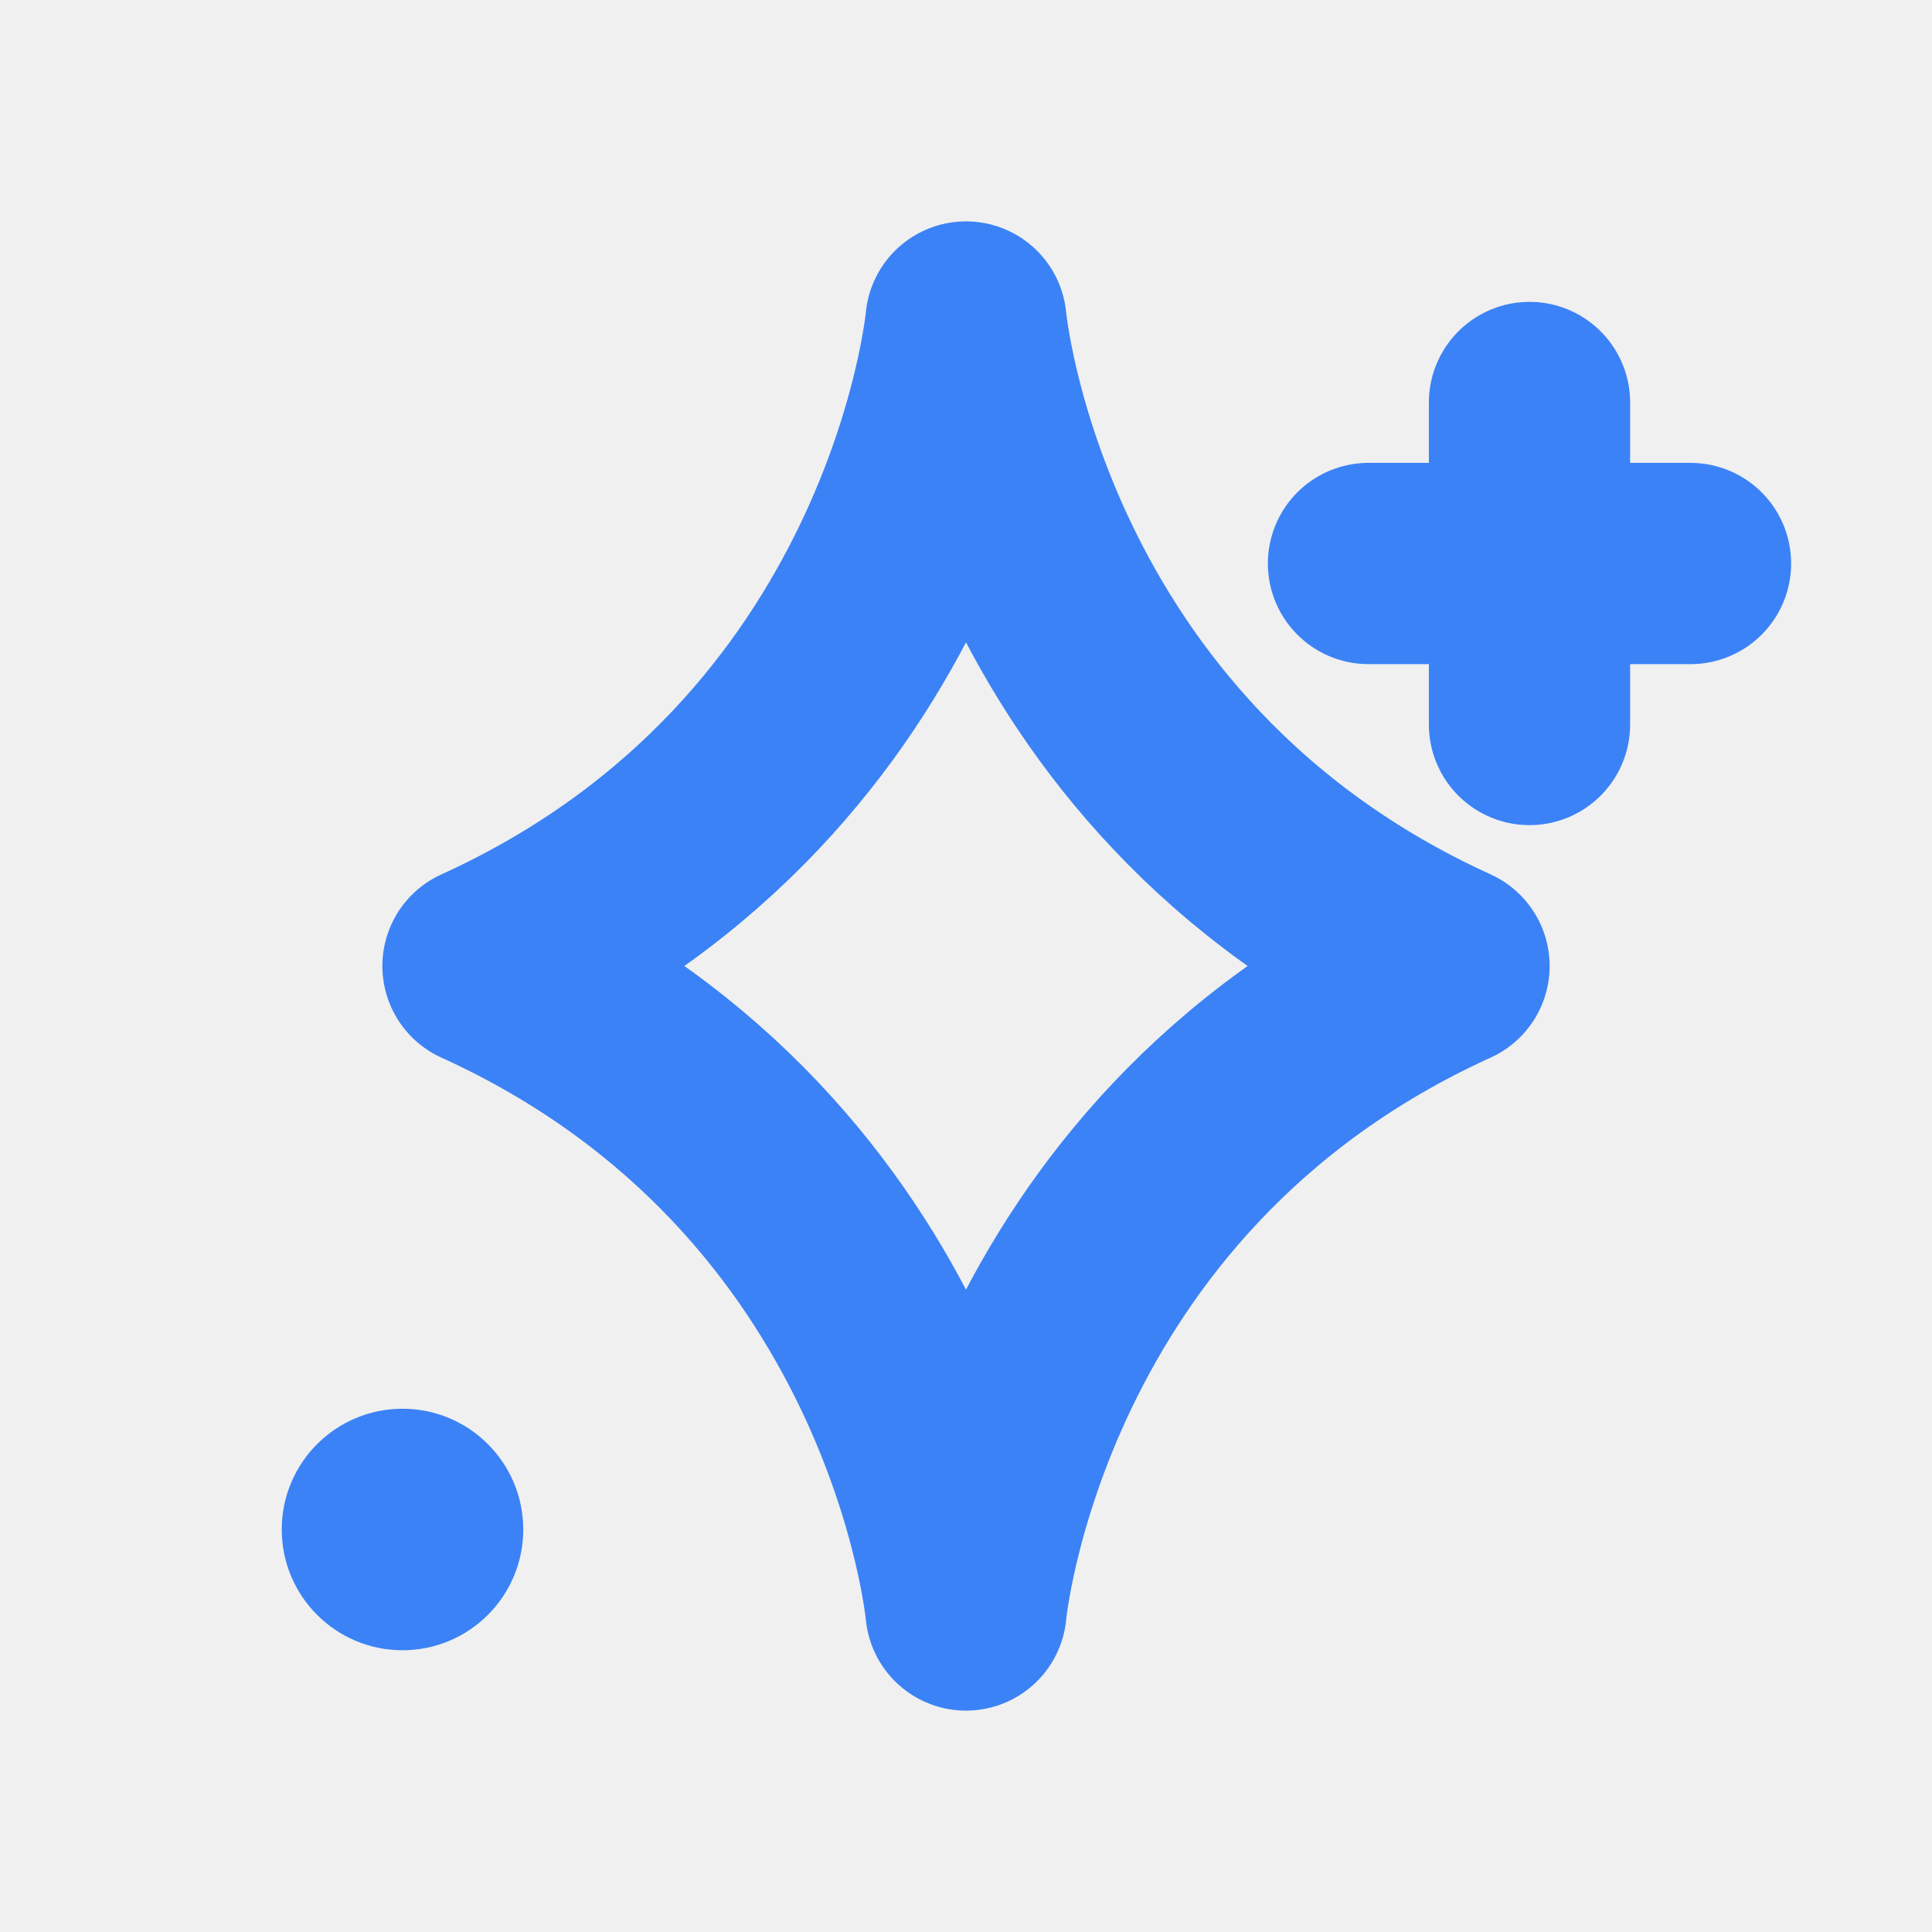
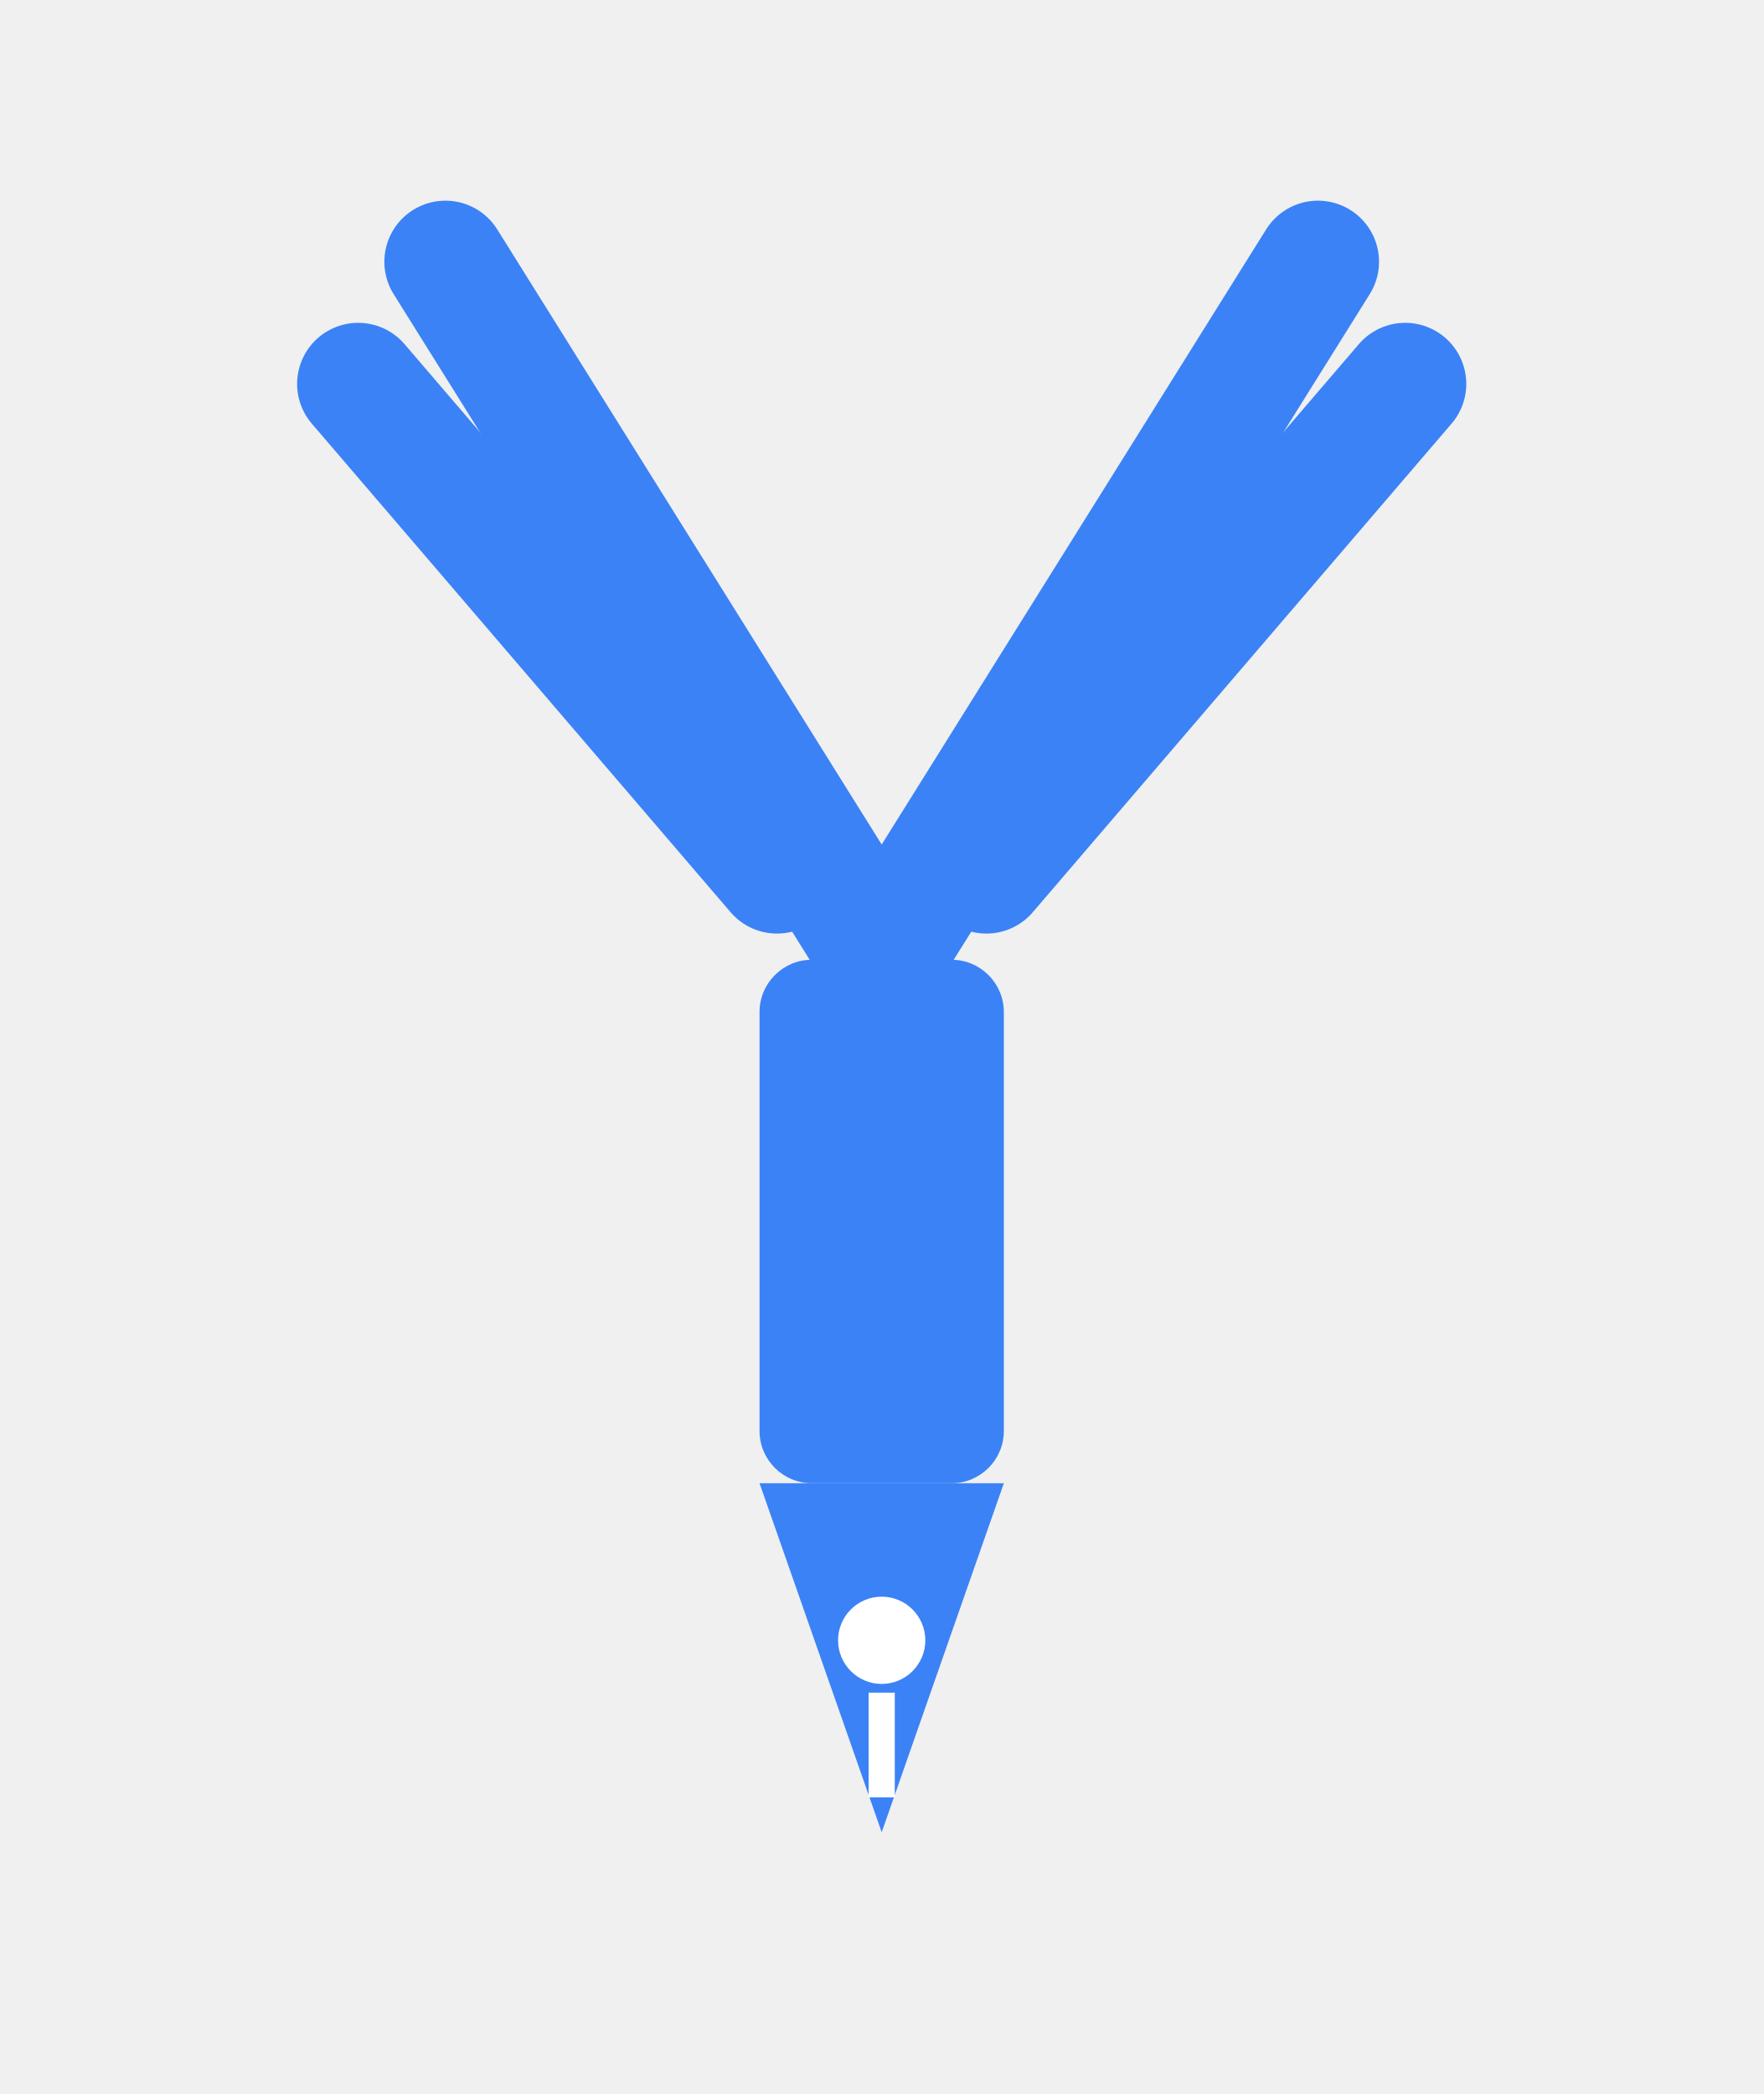
- <svg xmlns="http://www.w3.org/2000/svg" width="512" height="512" viewBox="0 0 24 24" fill="none">
-   <path d="M12 4C12 4 12.5 9.5 18 12C12.5 14.5 12 20 12 20C12 20 11.5 14.5 6 12C11.5 9.5 12 4 12 4Z" stroke="#3B82F6" stroke-width="2.5" stroke-linecap="round" stroke-linejoin="round" />
-   <path d="M19 5V9M17 7H21" stroke="#3B82F6" stroke-width="2.5" stroke-linecap="round" stroke-linejoin="round" />
-   <circle cx="5" cy="19" r="1.5" fill="#3B82F6" />
+ <svg xmlns="http://www.w3.org/2000/svg" viewBox="0 0 100 120" width="32" height="38">
+   <path d="M50 55 L25 15" stroke="#3B82F6" stroke-width="7" stroke-linecap="round" fill="none" />
+   <path d="M50 55 L75 15" stroke="#3B82F6" stroke-width="7" stroke-linecap="round" fill="none" />
+   <path d="M44 50 L20 22" stroke="#3B82F6" stroke-width="7" stroke-linecap="round" fill="none" />
+   <path d="M56 50 L80 22" stroke="#3B82F6" stroke-width="7" stroke-linecap="round" fill="none" />
+   <rect x="43" y="55" width="14" height="30" rx="3" fill="#3B82F6" />
+   <path d="M43 85 L50 105 L57 85 Z" fill="#3B82F6" />
+   <circle cx="50" cy="94" r="2.5" fill="white" />
+   <line x1="50" y1="97" x2="50" y2="103" stroke="white" stroke-width="1.5" />
</svg>
